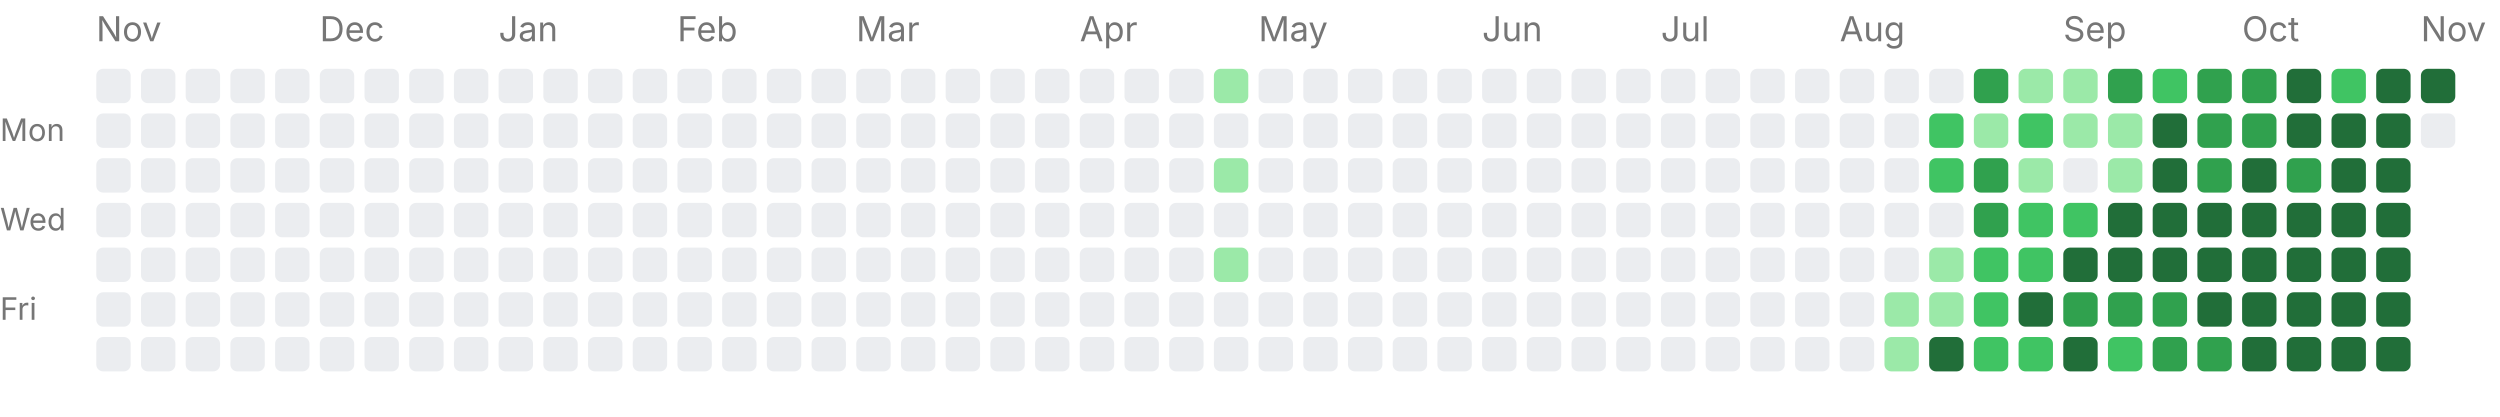
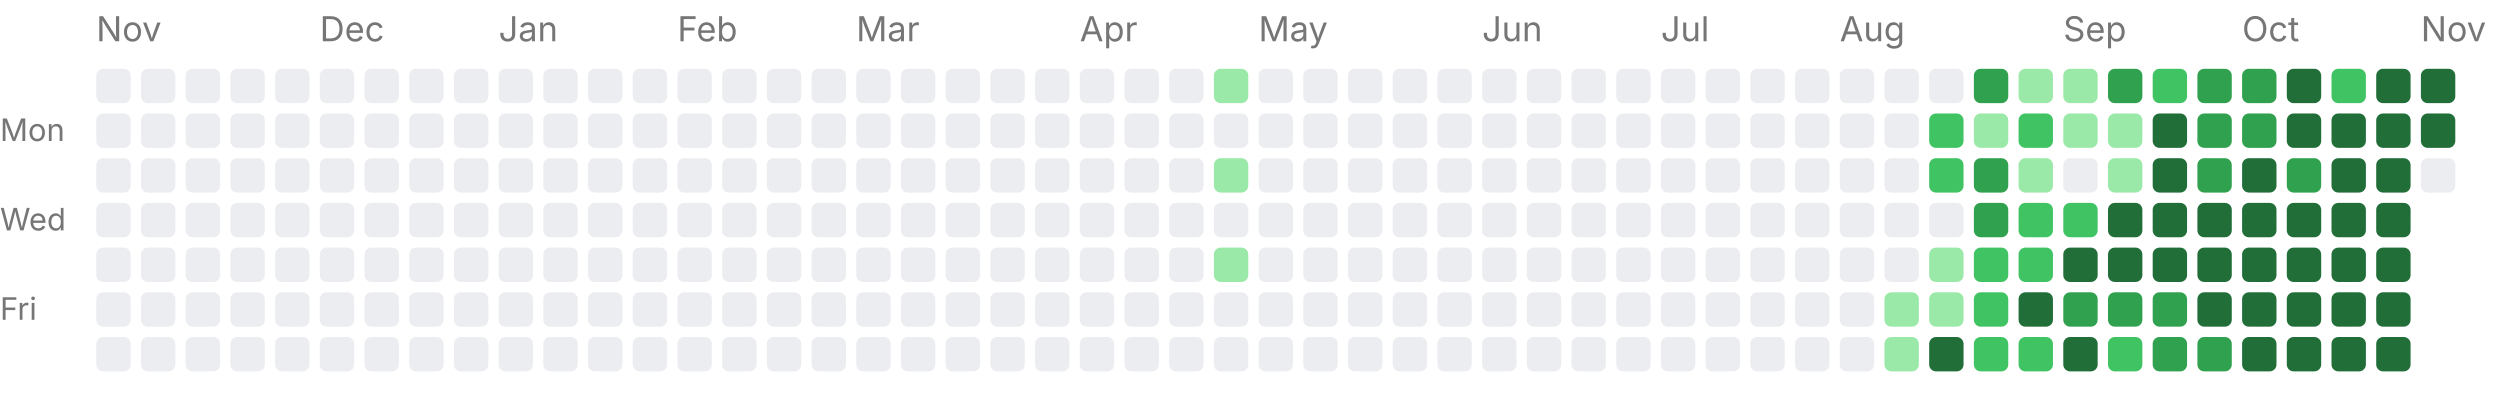
<svg xmlns="http://www.w3.org/2000/svg" viewBox="0 0 727 121" width="100%">
  <style>
    .day { shape-rendering: geometricPrecision; outline: none; }
    .day:hover { stroke: #0369a1; stroke-width: 1.5; }
  </style>
  <g>
    <text x="28" y="12" font-size="10" fill="#767676" font-family="-apple-system, BlinkMacSystemFont, Segoe UI, sans-serif">Nov</text>
    <text x="93" y="12" font-size="10" fill="#767676" font-family="-apple-system, BlinkMacSystemFont, Segoe UI, sans-serif">Dec</text>
    <text x="145" y="12" font-size="10" fill="#767676" font-family="-apple-system, BlinkMacSystemFont, Segoe UI, sans-serif">Jan</text>
    <text x="197" y="12" font-size="10" fill="#767676" font-family="-apple-system, BlinkMacSystemFont, Segoe UI, sans-serif">Feb</text>
    <text x="249" y="12" font-size="10" fill="#767676" font-family="-apple-system, BlinkMacSystemFont, Segoe UI, sans-serif">Mar</text>
    <text x="314" y="12" font-size="10" fill="#767676" font-family="-apple-system, BlinkMacSystemFont, Segoe UI, sans-serif">Apr</text>
    <text x="366" y="12" font-size="10" fill="#767676" font-family="-apple-system, BlinkMacSystemFont, Segoe UI, sans-serif">May</text>
    <text x="431" y="12" font-size="10" fill="#767676" font-family="-apple-system, BlinkMacSystemFont, Segoe UI, sans-serif">Jun</text>
    <text x="483" y="12" font-size="10" fill="#767676" font-family="-apple-system, BlinkMacSystemFont, Segoe UI, sans-serif">Jul</text>
    <text x="535" y="12" font-size="10" fill="#767676" font-family="-apple-system, BlinkMacSystemFont, Segoe UI, sans-serif">Aug</text>
    <text x="600" y="12" font-size="10" fill="#767676" font-family="-apple-system, BlinkMacSystemFont, Segoe UI, sans-serif">Sep</text>
    <text x="652" y="12" font-size="10" fill="#767676" font-family="-apple-system, BlinkMacSystemFont, Segoe UI, sans-serif">Oct</text>
    <text x="704" y="12" font-size="10" fill="#767676" font-family="-apple-system, BlinkMacSystemFont, Segoe UI, sans-serif">Nov</text>
    <text x="0" y="41" font-size="9" fill="#767676" font-family="-apple-system, BlinkMacSystemFont, Segoe UI, sans-serif">Mon</text>
    <text x="0" y="67" font-size="9" fill="#767676" font-family="-apple-system, BlinkMacSystemFont, Segoe UI, sans-serif">Wed</text>
    <text x="0" y="93" font-size="9" fill="#767676" font-family="-apple-system, BlinkMacSystemFont, Segoe UI, sans-serif">Fri</text>
    <rect class="day" width="10" height="10" x="28" y="20" fill="#ebedf0" rx="2" ry="2" data-date="2025-11-02" data-count="0" />
    <rect class="day" width="10" height="10" x="28" y="33" fill="#ebedf0" rx="2" ry="2" data-date="2025-11-03" data-count="0" />
    <rect class="day" width="10" height="10" x="28" y="46" fill="#ebedf0" rx="2" ry="2" data-date="2025-11-04" data-count="0" />
    <rect class="day" width="10" height="10" x="28" y="59" fill="#ebedf0" rx="2" ry="2" data-date="2025-11-05" data-count="0" />
    <rect class="day" width="10" height="10" x="28" y="72" fill="#ebedf0" rx="2" ry="2" data-date="2025-11-06" data-count="0" />
    <rect class="day" width="10" height="10" x="28" y="85" fill="#ebedf0" rx="2" ry="2" data-date="2025-11-07" data-count="0" />
    <rect class="day" width="10" height="10" x="28" y="98" fill="#ebedf0" rx="2" ry="2" data-date="2025-11-08" data-count="0" />
    <rect class="day" width="10" height="10" x="41" y="20" fill="#ebedf0" rx="2" ry="2" data-date="2025-11-09" data-count="0" />
    <rect class="day" width="10" height="10" x="41" y="33" fill="#ebedf0" rx="2" ry="2" data-date="2025-11-10" data-count="0" />
    <rect class="day" width="10" height="10" x="41" y="46" fill="#ebedf0" rx="2" ry="2" data-date="2025-11-11" data-count="0" />
    <rect class="day" width="10" height="10" x="41" y="59" fill="#ebedf0" rx="2" ry="2" data-date="2025-11-12" data-count="0" />
    <rect class="day" width="10" height="10" x="41" y="72" fill="#ebedf0" rx="2" ry="2" data-date="2025-11-13" data-count="0" />
    <rect class="day" width="10" height="10" x="41" y="85" fill="#ebedf0" rx="2" ry="2" data-date="2025-11-14" data-count="0" />
    <rect class="day" width="10" height="10" x="41" y="98" fill="#ebedf0" rx="2" ry="2" data-date="2025-11-15" data-count="0" />
    <rect class="day" width="10" height="10" x="54" y="20" fill="#ebedf0" rx="2" ry="2" data-date="2025-11-16" data-count="0" />
    <rect class="day" width="10" height="10" x="54" y="33" fill="#ebedf0" rx="2" ry="2" data-date="2025-11-17" data-count="0" />
    <rect class="day" width="10" height="10" x="54" y="46" fill="#ebedf0" rx="2" ry="2" data-date="2025-11-18" data-count="0" />
    <rect class="day" width="10" height="10" x="54" y="59" fill="#ebedf0" rx="2" ry="2" data-date="2025-11-19" data-count="0" />
    <rect class="day" width="10" height="10" x="54" y="72" fill="#ebedf0" rx="2" ry="2" data-date="2025-11-20" data-count="0" />
    <rect class="day" width="10" height="10" x="54" y="85" fill="#ebedf0" rx="2" ry="2" data-date="2025-11-21" data-count="0" />
    <rect class="day" width="10" height="10" x="54" y="98" fill="#ebedf0" rx="2" ry="2" data-date="2025-11-22" data-count="0" />
    <rect class="day" width="10" height="10" x="67" y="20" fill="#ebedf0" rx="2" ry="2" data-date="2025-11-23" data-count="0" />
    <rect class="day" width="10" height="10" x="67" y="33" fill="#ebedf0" rx="2" ry="2" data-date="2025-11-24" data-count="0" />
    <rect class="day" width="10" height="10" x="67" y="46" fill="#ebedf0" rx="2" ry="2" data-date="2025-11-25" data-count="0" />
    <rect class="day" width="10" height="10" x="67" y="59" fill="#ebedf0" rx="2" ry="2" data-date="2025-11-26" data-count="0" />
    <rect class="day" width="10" height="10" x="67" y="72" fill="#ebedf0" rx="2" ry="2" data-date="2025-11-27" data-count="0" />
    <rect class="day" width="10" height="10" x="67" y="85" fill="#ebedf0" rx="2" ry="2" data-date="2025-11-28" data-count="0" />
    <rect class="day" width="10" height="10" x="67" y="98" fill="#ebedf0" rx="2" ry="2" data-date="2025-11-29" data-count="0" />
    <rect class="day" width="10" height="10" x="80" y="20" fill="#ebedf0" rx="2" ry="2" data-date="2025-11-30" data-count="0" />
    <rect class="day" width="10" height="10" x="80" y="33" fill="#ebedf0" rx="2" ry="2" data-date="2025-12-01" data-count="0" />
    <rect class="day" width="10" height="10" x="80" y="46" fill="#ebedf0" rx="2" ry="2" data-date="2025-12-02" data-count="0" />
    <rect class="day" width="10" height="10" x="80" y="59" fill="#ebedf0" rx="2" ry="2" data-date="2025-12-03" data-count="0" />
    <rect class="day" width="10" height="10" x="80" y="72" fill="#ebedf0" rx="2" ry="2" data-date="2025-12-04" data-count="0" />
    <rect class="day" width="10" height="10" x="80" y="85" fill="#ebedf0" rx="2" ry="2" data-date="2025-12-05" data-count="0" />
    <rect class="day" width="10" height="10" x="80" y="98" fill="#ebedf0" rx="2" ry="2" data-date="2025-12-06" data-count="0" />
    <rect class="day" width="10" height="10" x="93" y="20" fill="#ebedf0" rx="2" ry="2" data-date="2025-12-07" data-count="0" />
    <rect class="day" width="10" height="10" x="93" y="33" fill="#ebedf0" rx="2" ry="2" data-date="2025-12-08" data-count="0" />
    <rect class="day" width="10" height="10" x="93" y="46" fill="#ebedf0" rx="2" ry="2" data-date="2025-12-09" data-count="0" />
    <rect class="day" width="10" height="10" x="93" y="59" fill="#ebedf0" rx="2" ry="2" data-date="2025-12-10" data-count="0" />
    <rect class="day" width="10" height="10" x="93" y="72" fill="#ebedf0" rx="2" ry="2" data-date="2025-12-11" data-count="0" />
    <rect class="day" width="10" height="10" x="93" y="85" fill="#ebedf0" rx="2" ry="2" data-date="2025-12-12" data-count="0" />
    <rect class="day" width="10" height="10" x="93" y="98" fill="#ebedf0" rx="2" ry="2" data-date="2025-12-13" data-count="0" />
    <rect class="day" width="10" height="10" x="106" y="20" fill="#ebedf0" rx="2" ry="2" data-date="2025-12-14" data-count="0" />
    <rect class="day" width="10" height="10" x="106" y="33" fill="#ebedf0" rx="2" ry="2" data-date="2025-12-15" data-count="0" />
    <rect class="day" width="10" height="10" x="106" y="46" fill="#ebedf0" rx="2" ry="2" data-date="2025-12-16" data-count="0" />
    <rect class="day" width="10" height="10" x="106" y="59" fill="#ebedf0" rx="2" ry="2" data-date="2025-12-17" data-count="0" />
    <rect class="day" width="10" height="10" x="106" y="72" fill="#ebedf0" rx="2" ry="2" data-date="2025-12-18" data-count="0" />
    <rect class="day" width="10" height="10" x="106" y="85" fill="#ebedf0" rx="2" ry="2" data-date="2025-12-19" data-count="0" />
    <rect class="day" width="10" height="10" x="106" y="98" fill="#ebedf0" rx="2" ry="2" data-date="2025-12-20" data-count="0" />
    <rect class="day" width="10" height="10" x="119" y="20" fill="#ebedf0" rx="2" ry="2" data-date="2025-12-21" data-count="0" />
    <rect class="day" width="10" height="10" x="119" y="33" fill="#ebedf0" rx="2" ry="2" data-date="2025-12-22" data-count="0" />
    <rect class="day" width="10" height="10" x="119" y="46" fill="#ebedf0" rx="2" ry="2" data-date="2025-12-23" data-count="0" />
    <rect class="day" width="10" height="10" x="119" y="59" fill="#ebedf0" rx="2" ry="2" data-date="2025-12-24" data-count="0" />
    <rect class="day" width="10" height="10" x="119" y="72" fill="#ebedf0" rx="2" ry="2" data-date="2025-12-25" data-count="0" />
    <rect class="day" width="10" height="10" x="119" y="85" fill="#ebedf0" rx="2" ry="2" data-date="2025-12-26" data-count="0" />
    <rect class="day" width="10" height="10" x="119" y="98" fill="#ebedf0" rx="2" ry="2" data-date="2025-12-27" data-count="0" />
    <rect class="day" width="10" height="10" x="132" y="20" fill="#ebedf0" rx="2" ry="2" data-date="2025-12-28" data-count="0" />
    <rect class="day" width="10" height="10" x="132" y="33" fill="#ebedf0" rx="2" ry="2" data-date="2025-12-29" data-count="0" />
    <rect class="day" width="10" height="10" x="132" y="46" fill="#ebedf0" rx="2" ry="2" data-date="2025-12-30" data-count="0" />
    <rect class="day" width="10" height="10" x="132" y="59" fill="#ebedf0" rx="2" ry="2" data-date="2025-12-31" data-count="0" />
    <rect class="day" width="10" height="10" x="132" y="72" fill="#ebedf0" rx="2" ry="2" data-date="2026-01-01" data-count="0" />
    <rect class="day" width="10" height="10" x="132" y="85" fill="#ebedf0" rx="2" ry="2" data-date="2026-01-02" data-count="0" />
    <rect class="day" width="10" height="10" x="132" y="98" fill="#ebedf0" rx="2" ry="2" data-date="2026-01-03" data-count="0" />
    <rect class="day" width="10" height="10" x="145" y="20" fill="#ebedf0" rx="2" ry="2" data-date="2026-01-04" data-count="0" />
    <rect class="day" width="10" height="10" x="145" y="33" fill="#ebedf0" rx="2" ry="2" data-date="2026-01-05" data-count="0" />
    <rect class="day" width="10" height="10" x="145" y="46" fill="#ebedf0" rx="2" ry="2" data-date="2026-01-06" data-count="0" />
    <rect class="day" width="10" height="10" x="145" y="59" fill="#ebedf0" rx="2" ry="2" data-date="2026-01-07" data-count="0" />
    <rect class="day" width="10" height="10" x="145" y="72" fill="#ebedf0" rx="2" ry="2" data-date="2026-01-08" data-count="0" />
    <rect class="day" width="10" height="10" x="145" y="85" fill="#ebedf0" rx="2" ry="2" data-date="2026-01-09" data-count="0" />
    <rect class="day" width="10" height="10" x="145" y="98" fill="#ebedf0" rx="2" ry="2" data-date="2026-01-10" data-count="0" />
    <rect class="day" width="10" height="10" x="158" y="20" fill="#ebedf0" rx="2" ry="2" data-date="2026-01-11" data-count="0" />
    <rect class="day" width="10" height="10" x="158" y="33" fill="#ebedf0" rx="2" ry="2" data-date="2026-01-12" data-count="0" />
    <rect class="day" width="10" height="10" x="158" y="46" fill="#ebedf0" rx="2" ry="2" data-date="2026-01-13" data-count="0" />
    <rect class="day" width="10" height="10" x="158" y="59" fill="#ebedf0" rx="2" ry="2" data-date="2026-01-14" data-count="0" />
    <rect class="day" width="10" height="10" x="158" y="72" fill="#ebedf0" rx="2" ry="2" data-date="2026-01-15" data-count="0" />
    <rect class="day" width="10" height="10" x="158" y="85" fill="#ebedf0" rx="2" ry="2" data-date="2026-01-16" data-count="0" />
    <rect class="day" width="10" height="10" x="158" y="98" fill="#ebedf0" rx="2" ry="2" data-date="2026-01-17" data-count="0" />
    <rect class="day" width="10" height="10" x="171" y="20" fill="#ebedf0" rx="2" ry="2" data-date="2026-01-18" data-count="0" />
    <rect class="day" width="10" height="10" x="171" y="33" fill="#ebedf0" rx="2" ry="2" data-date="2026-01-19" data-count="0" />
    <rect class="day" width="10" height="10" x="171" y="46" fill="#ebedf0" rx="2" ry="2" data-date="2026-01-20" data-count="0" />
    <rect class="day" width="10" height="10" x="171" y="59" fill="#ebedf0" rx="2" ry="2" data-date="2026-01-21" data-count="0" />
    <rect class="day" width="10" height="10" x="171" y="72" fill="#ebedf0" rx="2" ry="2" data-date="2026-01-22" data-count="0" />
    <rect class="day" width="10" height="10" x="171" y="85" fill="#ebedf0" rx="2" ry="2" data-date="2026-01-23" data-count="0" />
    <rect class="day" width="10" height="10" x="171" y="98" fill="#ebedf0" rx="2" ry="2" data-date="2026-01-24" data-count="0" />
    <rect class="day" width="10" height="10" x="184" y="20" fill="#ebedf0" rx="2" ry="2" data-date="2026-01-25" data-count="0" />
    <rect class="day" width="10" height="10" x="184" y="33" fill="#ebedf0" rx="2" ry="2" data-date="2026-01-26" data-count="0" />
    <rect class="day" width="10" height="10" x="184" y="46" fill="#ebedf0" rx="2" ry="2" data-date="2026-01-27" data-count="0" />
    <rect class="day" width="10" height="10" x="184" y="59" fill="#ebedf0" rx="2" ry="2" data-date="2026-01-28" data-count="0" />
    <rect class="day" width="10" height="10" x="184" y="72" fill="#ebedf0" rx="2" ry="2" data-date="2026-01-29" data-count="0" />
    <rect class="day" width="10" height="10" x="184" y="85" fill="#ebedf0" rx="2" ry="2" data-date="2026-01-30" data-count="0" />
    <rect class="day" width="10" height="10" x="184" y="98" fill="#ebedf0" rx="2" ry="2" data-date="2026-01-31" data-count="0" />
    <rect class="day" width="10" height="10" x="197" y="20" fill="#ebedf0" rx="2" ry="2" data-date="2026-02-01" data-count="0" />
    <rect class="day" width="10" height="10" x="197" y="33" fill="#ebedf0" rx="2" ry="2" data-date="2026-02-02" data-count="0" />
    <rect class="day" width="10" height="10" x="197" y="46" fill="#ebedf0" rx="2" ry="2" data-date="2026-02-03" data-count="0" />
    <rect class="day" width="10" height="10" x="197" y="59" fill="#ebedf0" rx="2" ry="2" data-date="2026-02-04" data-count="0" />
    <rect class="day" width="10" height="10" x="197" y="72" fill="#ebedf0" rx="2" ry="2" data-date="2026-02-05" data-count="0" />
    <rect class="day" width="10" height="10" x="197" y="85" fill="#ebedf0" rx="2" ry="2" data-date="2026-02-06" data-count="0" />
    <rect class="day" width="10" height="10" x="197" y="98" fill="#ebedf0" rx="2" ry="2" data-date="2026-02-07" data-count="0" />
    <rect class="day" width="10" height="10" x="210" y="20" fill="#ebedf0" rx="2" ry="2" data-date="2026-02-08" data-count="0" />
    <rect class="day" width="10" height="10" x="210" y="33" fill="#ebedf0" rx="2" ry="2" data-date="2026-02-09" data-count="0" />
    <rect class="day" width="10" height="10" x="210" y="46" fill="#ebedf0" rx="2" ry="2" data-date="2026-02-10" data-count="0" />
    <rect class="day" width="10" height="10" x="210" y="59" fill="#ebedf0" rx="2" ry="2" data-date="2026-02-11" data-count="0" />
    <rect class="day" width="10" height="10" x="210" y="72" fill="#ebedf0" rx="2" ry="2" data-date="2026-02-12" data-count="0" />
    <rect class="day" width="10" height="10" x="210" y="85" fill="#ebedf0" rx="2" ry="2" data-date="2026-02-13" data-count="0" />
    <rect class="day" width="10" height="10" x="210" y="98" fill="#ebedf0" rx="2" ry="2" data-date="2026-02-14" data-count="0" />
    <rect class="day" width="10" height="10" x="223" y="20" fill="#ebedf0" rx="2" ry="2" data-date="2026-02-15" data-count="0" />
    <rect class="day" width="10" height="10" x="223" y="33" fill="#ebedf0" rx="2" ry="2" data-date="2026-02-16" data-count="0" />
    <rect class="day" width="10" height="10" x="223" y="46" fill="#ebedf0" rx="2" ry="2" data-date="2026-02-17" data-count="0" />
    <rect class="day" width="10" height="10" x="223" y="59" fill="#ebedf0" rx="2" ry="2" data-date="2026-02-18" data-count="0" />
    <rect class="day" width="10" height="10" x="223" y="72" fill="#ebedf0" rx="2" ry="2" data-date="2026-02-19" data-count="0" />
    <rect class="day" width="10" height="10" x="223" y="85" fill="#ebedf0" rx="2" ry="2" data-date="2026-02-20" data-count="0" />
    <rect class="day" width="10" height="10" x="223" y="98" fill="#ebedf0" rx="2" ry="2" data-date="2026-02-21" data-count="0" />
    <rect class="day" width="10" height="10" x="236" y="20" fill="#ebedf0" rx="2" ry="2" data-date="2026-02-22" data-count="0" />
    <rect class="day" width="10" height="10" x="236" y="33" fill="#ebedf0" rx="2" ry="2" data-date="2026-02-23" data-count="0" />
    <rect class="day" width="10" height="10" x="236" y="46" fill="#ebedf0" rx="2" ry="2" data-date="2026-02-24" data-count="0" />
    <rect class="day" width="10" height="10" x="236" y="59" fill="#ebedf0" rx="2" ry="2" data-date="2026-02-25" data-count="0" />
    <rect class="day" width="10" height="10" x="236" y="72" fill="#ebedf0" rx="2" ry="2" data-date="2026-02-26" data-count="0" />
    <rect class="day" width="10" height="10" x="236" y="85" fill="#ebedf0" rx="2" ry="2" data-date="2026-02-27" data-count="0" />
    <rect class="day" width="10" height="10" x="236" y="98" fill="#ebedf0" rx="2" ry="2" data-date="2026-02-28" data-count="0" />
    <rect class="day" width="10" height="10" x="249" y="20" fill="#ebedf0" rx="2" ry="2" data-date="2026-03-01" data-count="0" />
    <rect class="day" width="10" height="10" x="249" y="33" fill="#ebedf0" rx="2" ry="2" data-date="2026-03-02" data-count="0" />
    <rect class="day" width="10" height="10" x="249" y="46" fill="#ebedf0" rx="2" ry="2" data-date="2026-03-03" data-count="0" />
    <rect class="day" width="10" height="10" x="249" y="59" fill="#ebedf0" rx="2" ry="2" data-date="2026-03-04" data-count="0" />
    <rect class="day" width="10" height="10" x="249" y="72" fill="#ebedf0" rx="2" ry="2" data-date="2026-03-05" data-count="0" />
    <rect class="day" width="10" height="10" x="249" y="85" fill="#ebedf0" rx="2" ry="2" data-date="2026-03-06" data-count="0" />
    <rect class="day" width="10" height="10" x="249" y="98" fill="#ebedf0" rx="2" ry="2" data-date="2026-03-07" data-count="0" />
    <rect class="day" width="10" height="10" x="262" y="20" fill="#ebedf0" rx="2" ry="2" data-date="2026-03-08" data-count="0" />
    <rect class="day" width="10" height="10" x="262" y="33" fill="#ebedf0" rx="2" ry="2" data-date="2026-03-09" data-count="0" />
    <rect class="day" width="10" height="10" x="262" y="46" fill="#ebedf0" rx="2" ry="2" data-date="2026-03-10" data-count="0" />
    <rect class="day" width="10" height="10" x="262" y="59" fill="#ebedf0" rx="2" ry="2" data-date="2026-03-11" data-count="0" />
    <rect class="day" width="10" height="10" x="262" y="72" fill="#ebedf0" rx="2" ry="2" data-date="2026-03-12" data-count="0" />
    <rect class="day" width="10" height="10" x="262" y="85" fill="#ebedf0" rx="2" ry="2" data-date="2026-03-13" data-count="0" />
    <rect class="day" width="10" height="10" x="262" y="98" fill="#ebedf0" rx="2" ry="2" data-date="2026-03-14" data-count="0" />
    <rect class="day" width="10" height="10" x="275" y="20" fill="#ebedf0" rx="2" ry="2" data-date="2026-03-15" data-count="0" />
    <rect class="day" width="10" height="10" x="275" y="33" fill="#ebedf0" rx="2" ry="2" data-date="2026-03-16" data-count="0" />
    <rect class="day" width="10" height="10" x="275" y="46" fill="#ebedf0" rx="2" ry="2" data-date="2026-03-17" data-count="0" />
    <rect class="day" width="10" height="10" x="275" y="59" fill="#ebedf0" rx="2" ry="2" data-date="2026-03-18" data-count="0" />
    <rect class="day" width="10" height="10" x="275" y="72" fill="#ebedf0" rx="2" ry="2" data-date="2026-03-19" data-count="0" />
    <rect class="day" width="10" height="10" x="275" y="85" fill="#ebedf0" rx="2" ry="2" data-date="2026-03-20" data-count="0" />
    <rect class="day" width="10" height="10" x="275" y="98" fill="#ebedf0" rx="2" ry="2" data-date="2026-03-21" data-count="0" />
    <rect class="day" width="10" height="10" x="288" y="20" fill="#ebedf0" rx="2" ry="2" data-date="2026-03-22" data-count="0" />
    <rect class="day" width="10" height="10" x="288" y="33" fill="#ebedf0" rx="2" ry="2" data-date="2026-03-23" data-count="0" />
    <rect class="day" width="10" height="10" x="288" y="46" fill="#ebedf0" rx="2" ry="2" data-date="2026-03-24" data-count="0" />
    <rect class="day" width="10" height="10" x="288" y="59" fill="#ebedf0" rx="2" ry="2" data-date="2026-03-25" data-count="0" />
    <rect class="day" width="10" height="10" x="288" y="72" fill="#ebedf0" rx="2" ry="2" data-date="2026-03-26" data-count="0" />
    <rect class="day" width="10" height="10" x="288" y="85" fill="#ebedf0" rx="2" ry="2" data-date="2026-03-27" data-count="0" />
    <rect class="day" width="10" height="10" x="288" y="98" fill="#ebedf0" rx="2" ry="2" data-date="2026-03-28" data-count="0" />
    <rect class="day" width="10" height="10" x="301" y="20" fill="#ebedf0" rx="2" ry="2" data-date="2026-03-29" data-count="0" />
    <rect class="day" width="10" height="10" x="301" y="33" fill="#ebedf0" rx="2" ry="2" data-date="2026-03-30" data-count="0" />
    <rect class="day" width="10" height="10" x="301" y="46" fill="#ebedf0" rx="2" ry="2" data-date="2026-03-31" data-count="0" />
    <rect class="day" width="10" height="10" x="301" y="59" fill="#ebedf0" rx="2" ry="2" data-date="2026-04-01" data-count="0" />
    <rect class="day" width="10" height="10" x="301" y="72" fill="#ebedf0" rx="2" ry="2" data-date="2026-04-02" data-count="0" />
    <rect class="day" width="10" height="10" x="301" y="85" fill="#ebedf0" rx="2" ry="2" data-date="2026-04-03" data-count="0" />
    <rect class="day" width="10" height="10" x="301" y="98" fill="#ebedf0" rx="2" ry="2" data-date="2026-04-04" data-count="0" />
    <rect class="day" width="10" height="10" x="314" y="20" fill="#ebedf0" rx="2" ry="2" data-date="2026-04-05" data-count="0" />
    <rect class="day" width="10" height="10" x="314" y="33" fill="#ebedf0" rx="2" ry="2" data-date="2026-04-06" data-count="0" />
    <rect class="day" width="10" height="10" x="314" y="46" fill="#ebedf0" rx="2" ry="2" data-date="2026-04-07" data-count="0" />
    <rect class="day" width="10" height="10" x="314" y="59" fill="#ebedf0" rx="2" ry="2" data-date="2026-04-08" data-count="0" />
    <rect class="day" width="10" height="10" x="314" y="72" fill="#ebedf0" rx="2" ry="2" data-date="2026-04-09" data-count="0" />
    <rect class="day" width="10" height="10" x="314" y="85" fill="#ebedf0" rx="2" ry="2" data-date="2026-04-10" data-count="0" />
    <rect class="day" width="10" height="10" x="314" y="98" fill="#ebedf0" rx="2" ry="2" data-date="2026-04-11" data-count="0" />
    <rect class="day" width="10" height="10" x="327" y="20" fill="#ebedf0" rx="2" ry="2" data-date="2026-04-12" data-count="0" />
    <rect class="day" width="10" height="10" x="327" y="33" fill="#ebedf0" rx="2" ry="2" data-date="2026-04-13" data-count="0" />
    <rect class="day" width="10" height="10" x="327" y="46" fill="#ebedf0" rx="2" ry="2" data-date="2026-04-14" data-count="0" />
    <rect class="day" width="10" height="10" x="327" y="59" fill="#ebedf0" rx="2" ry="2" data-date="2026-04-15" data-count="0" />
    <rect class="day" width="10" height="10" x="327" y="72" fill="#ebedf0" rx="2" ry="2" data-date="2026-04-16" data-count="0" />
    <rect class="day" width="10" height="10" x="327" y="85" fill="#ebedf0" rx="2" ry="2" data-date="2026-04-17" data-count="0" />
    <rect class="day" width="10" height="10" x="327" y="98" fill="#ebedf0" rx="2" ry="2" data-date="2026-04-18" data-count="0" />
    <rect class="day" width="10" height="10" x="340" y="20" fill="#ebedf0" rx="2" ry="2" data-date="2026-04-19" data-count="0" />
    <rect class="day" width="10" height="10" x="340" y="33" fill="#ebedf0" rx="2" ry="2" data-date="2026-04-20" data-count="0" />
    <rect class="day" width="10" height="10" x="340" y="46" fill="#ebedf0" rx="2" ry="2" data-date="2026-04-21" data-count="0" />
    <rect class="day" width="10" height="10" x="340" y="59" fill="#ebedf0" rx="2" ry="2" data-date="2026-04-22" data-count="0" />
    <rect class="day" width="10" height="10" x="340" y="72" fill="#ebedf0" rx="2" ry="2" data-date="2026-04-23" data-count="0" />
    <rect class="day" width="10" height="10" x="340" y="85" fill="#ebedf0" rx="2" ry="2" data-date="2026-04-24" data-count="0" />
    <rect class="day" width="10" height="10" x="340" y="98" fill="#ebedf0" rx="2" ry="2" data-date="2026-04-25" data-count="0" />
    <rect class="day" width="10" height="10" x="353" y="20" fill="#9be9a8" rx="2" ry="2" data-date="2026-04-26" data-count="3" />
    <rect class="day" width="10" height="10" x="353" y="33" fill="#ebedf0" rx="2" ry="2" data-date="2026-04-27" data-count="0" />
    <rect class="day" width="10" height="10" x="353" y="46" fill="#9be9a8" rx="2" ry="2" data-date="2026-04-28" data-count="2" />
    <rect class="day" width="10" height="10" x="353" y="59" fill="#ebedf0" rx="2" ry="2" data-date="2026-04-29" data-count="0" />
    <rect class="day" width="10" height="10" x="353" y="72" fill="#9be9a8" rx="2" ry="2" data-date="2026-04-30" data-count="1" />
    <rect class="day" width="10" height="10" x="353" y="85" fill="#ebedf0" rx="2" ry="2" data-date="2026-05-01" data-count="0" />
    <rect class="day" width="10" height="10" x="353" y="98" fill="#ebedf0" rx="2" ry="2" data-date="2026-05-02" data-count="0" />
    <rect class="day" width="10" height="10" x="366" y="20" fill="#ebedf0" rx="2" ry="2" data-date="2026-05-03" data-count="0" />
    <rect class="day" width="10" height="10" x="366" y="33" fill="#ebedf0" rx="2" ry="2" data-date="2026-05-04" data-count="0" />
    <rect class="day" width="10" height="10" x="366" y="46" fill="#ebedf0" rx="2" ry="2" data-date="2026-05-05" data-count="0" />
    <rect class="day" width="10" height="10" x="366" y="59" fill="#ebedf0" rx="2" ry="2" data-date="2026-05-06" data-count="0" />
    <rect class="day" width="10" height="10" x="366" y="72" fill="#ebedf0" rx="2" ry="2" data-date="2026-05-07" data-count="0" />
    <rect class="day" width="10" height="10" x="366" y="85" fill="#ebedf0" rx="2" ry="2" data-date="2026-05-08" data-count="0" />
    <rect class="day" width="10" height="10" x="366" y="98" fill="#ebedf0" rx="2" ry="2" data-date="2026-05-09" data-count="0" />
    <rect class="day" width="10" height="10" x="379" y="20" fill="#ebedf0" rx="2" ry="2" data-date="2026-05-10" data-count="0" />
    <rect class="day" width="10" height="10" x="379" y="33" fill="#ebedf0" rx="2" ry="2" data-date="2026-05-11" data-count="0" />
    <rect class="day" width="10" height="10" x="379" y="46" fill="#ebedf0" rx="2" ry="2" data-date="2026-05-12" data-count="0" />
    <rect class="day" width="10" height="10" x="379" y="59" fill="#ebedf0" rx="2" ry="2" data-date="2026-05-13" data-count="0" />
    <rect class="day" width="10" height="10" x="379" y="72" fill="#ebedf0" rx="2" ry="2" data-date="2026-05-14" data-count="0" />
    <rect class="day" width="10" height="10" x="379" y="85" fill="#ebedf0" rx="2" ry="2" data-date="2026-05-15" data-count="0" />
    <rect class="day" width="10" height="10" x="379" y="98" fill="#ebedf0" rx="2" ry="2" data-date="2026-05-16" data-count="0" />
    <rect class="day" width="10" height="10" x="392" y="20" fill="#ebedf0" rx="2" ry="2" data-date="2026-05-17" data-count="0" />
    <rect class="day" width="10" height="10" x="392" y="33" fill="#ebedf0" rx="2" ry="2" data-date="2026-05-18" data-count="0" />
    <rect class="day" width="10" height="10" x="392" y="46" fill="#ebedf0" rx="2" ry="2" data-date="2026-05-19" data-count="0" />
    <rect class="day" width="10" height="10" x="392" y="59" fill="#ebedf0" rx="2" ry="2" data-date="2026-05-20" data-count="0" />
    <rect class="day" width="10" height="10" x="392" y="72" fill="#ebedf0" rx="2" ry="2" data-date="2026-05-21" data-count="0" />
    <rect class="day" width="10" height="10" x="392" y="85" fill="#ebedf0" rx="2" ry="2" data-date="2026-05-22" data-count="0" />
    <rect class="day" width="10" height="10" x="392" y="98" fill="#ebedf0" rx="2" ry="2" data-date="2026-05-23" data-count="0" />
    <rect class="day" width="10" height="10" x="405" y="20" fill="#ebedf0" rx="2" ry="2" data-date="2026-05-24" data-count="0" />
    <rect class="day" width="10" height="10" x="405" y="33" fill="#ebedf0" rx="2" ry="2" data-date="2026-05-25" data-count="0" />
    <rect class="day" width="10" height="10" x="405" y="46" fill="#ebedf0" rx="2" ry="2" data-date="2026-05-26" data-count="0" />
    <rect class="day" width="10" height="10" x="405" y="59" fill="#ebedf0" rx="2" ry="2" data-date="2026-05-27" data-count="0" />
    <rect class="day" width="10" height="10" x="405" y="72" fill="#ebedf0" rx="2" ry="2" data-date="2026-05-28" data-count="0" />
    <rect class="day" width="10" height="10" x="405" y="85" fill="#ebedf0" rx="2" ry="2" data-date="2026-05-29" data-count="0" />
    <rect class="day" width="10" height="10" x="405" y="98" fill="#ebedf0" rx="2" ry="2" data-date="2026-05-30" data-count="0" />
    <rect class="day" width="10" height="10" x="418" y="20" fill="#ebedf0" rx="2" ry="2" data-date="2026-05-31" data-count="0" />
    <rect class="day" width="10" height="10" x="418" y="33" fill="#ebedf0" rx="2" ry="2" data-date="2026-06-01" data-count="0" />
    <rect class="day" width="10" height="10" x="418" y="46" fill="#ebedf0" rx="2" ry="2" data-date="2026-06-02" data-count="0" />
    <rect class="day" width="10" height="10" x="418" y="59" fill="#ebedf0" rx="2" ry="2" data-date="2026-06-03" data-count="0" />
    <rect class="day" width="10" height="10" x="418" y="72" fill="#ebedf0" rx="2" ry="2" data-date="2026-06-04" data-count="0" />
    <rect class="day" width="10" height="10" x="418" y="85" fill="#ebedf0" rx="2" ry="2" data-date="2026-06-05" data-count="0" />
    <rect class="day" width="10" height="10" x="418" y="98" fill="#ebedf0" rx="2" ry="2" data-date="2026-06-06" data-count="0" />
    <rect class="day" width="10" height="10" x="431" y="20" fill="#ebedf0" rx="2" ry="2" data-date="2026-06-07" data-count="0" />
    <rect class="day" width="10" height="10" x="431" y="33" fill="#ebedf0" rx="2" ry="2" data-date="2026-06-08" data-count="0" />
    <rect class="day" width="10" height="10" x="431" y="46" fill="#ebedf0" rx="2" ry="2" data-date="2026-06-09" data-count="0" />
    <rect class="day" width="10" height="10" x="431" y="59" fill="#ebedf0" rx="2" ry="2" data-date="2026-06-10" data-count="0" />
    <rect class="day" width="10" height="10" x="431" y="72" fill="#ebedf0" rx="2" ry="2" data-date="2026-06-11" data-count="0" />
    <rect class="day" width="10" height="10" x="431" y="85" fill="#ebedf0" rx="2" ry="2" data-date="2026-06-12" data-count="0" />
    <rect class="day" width="10" height="10" x="431" y="98" fill="#ebedf0" rx="2" ry="2" data-date="2026-06-13" data-count="0" />
    <rect class="day" width="10" height="10" x="444" y="20" fill="#ebedf0" rx="2" ry="2" data-date="2026-06-14" data-count="0" />
    <rect class="day" width="10" height="10" x="444" y="33" fill="#ebedf0" rx="2" ry="2" data-date="2026-06-15" data-count="0" />
    <rect class="day" width="10" height="10" x="444" y="46" fill="#ebedf0" rx="2" ry="2" data-date="2026-06-16" data-count="0" />
    <rect class="day" width="10" height="10" x="444" y="59" fill="#ebedf0" rx="2" ry="2" data-date="2026-06-17" data-count="0" />
    <rect class="day" width="10" height="10" x="444" y="72" fill="#ebedf0" rx="2" ry="2" data-date="2026-06-18" data-count="0" />
    <rect class="day" width="10" height="10" x="444" y="85" fill="#ebedf0" rx="2" ry="2" data-date="2026-06-19" data-count="0" />
    <rect class="day" width="10" height="10" x="444" y="98" fill="#ebedf0" rx="2" ry="2" data-date="2026-06-20" data-count="0" />
    <rect class="day" width="10" height="10" x="457" y="20" fill="#ebedf0" rx="2" ry="2" data-date="2026-06-21" data-count="0" />
    <rect class="day" width="10" height="10" x="457" y="33" fill="#ebedf0" rx="2" ry="2" data-date="2026-06-22" data-count="0" />
    <rect class="day" width="10" height="10" x="457" y="46" fill="#ebedf0" rx="2" ry="2" data-date="2026-06-23" data-count="0" />
    <rect class="day" width="10" height="10" x="457" y="59" fill="#ebedf0" rx="2" ry="2" data-date="2026-06-24" data-count="0" />
    <rect class="day" width="10" height="10" x="457" y="72" fill="#ebedf0" rx="2" ry="2" data-date="2026-06-25" data-count="0" />
    <rect class="day" width="10" height="10" x="457" y="85" fill="#ebedf0" rx="2" ry="2" data-date="2026-06-26" data-count="0" />
    <rect class="day" width="10" height="10" x="457" y="98" fill="#ebedf0" rx="2" ry="2" data-date="2026-06-27" data-count="0" />
    <rect class="day" width="10" height="10" x="470" y="20" fill="#ebedf0" rx="2" ry="2" data-date="2026-06-28" data-count="0" />
    <rect class="day" width="10" height="10" x="470" y="33" fill="#ebedf0" rx="2" ry="2" data-date="2026-06-29" data-count="0" />
    <rect class="day" width="10" height="10" x="470" y="46" fill="#ebedf0" rx="2" ry="2" data-date="2026-06-30" data-count="0" />
    <rect class="day" width="10" height="10" x="470" y="59" fill="#ebedf0" rx="2" ry="2" data-date="2026-07-01" data-count="0" />
    <rect class="day" width="10" height="10" x="470" y="72" fill="#ebedf0" rx="2" ry="2" data-date="2026-07-02" data-count="0" />
    <rect class="day" width="10" height="10" x="470" y="85" fill="#ebedf0" rx="2" ry="2" data-date="2026-07-03" data-count="0" />
    <rect class="day" width="10" height="10" x="470" y="98" fill="#ebedf0" rx="2" ry="2" data-date="2026-07-04" data-count="0" />
    <rect class="day" width="10" height="10" x="483" y="20" fill="#ebedf0" rx="2" ry="2" data-date="2026-07-05" data-count="0" />
    <rect class="day" width="10" height="10" x="483" y="33" fill="#ebedf0" rx="2" ry="2" data-date="2026-07-06" data-count="0" />
    <rect class="day" width="10" height="10" x="483" y="46" fill="#ebedf0" rx="2" ry="2" data-date="2026-07-07" data-count="0" />
    <rect class="day" width="10" height="10" x="483" y="59" fill="#ebedf0" rx="2" ry="2" data-date="2026-07-08" data-count="0" />
    <rect class="day" width="10" height="10" x="483" y="72" fill="#ebedf0" rx="2" ry="2" data-date="2026-07-09" data-count="0" />
    <rect class="day" width="10" height="10" x="483" y="85" fill="#ebedf0" rx="2" ry="2" data-date="2026-07-10" data-count="0" />
    <rect class="day" width="10" height="10" x="483" y="98" fill="#ebedf0" rx="2" ry="2" data-date="2026-07-11" data-count="0" />
    <rect class="day" width="10" height="10" x="496" y="20" fill="#ebedf0" rx="2" ry="2" data-date="2026-07-12" data-count="0" />
    <rect class="day" width="10" height="10" x="496" y="33" fill="#ebedf0" rx="2" ry="2" data-date="2026-07-13" data-count="0" />
    <rect class="day" width="10" height="10" x="496" y="46" fill="#ebedf0" rx="2" ry="2" data-date="2026-07-14" data-count="0" />
    <rect class="day" width="10" height="10" x="496" y="59" fill="#ebedf0" rx="2" ry="2" data-date="2026-07-15" data-count="0" />
    <rect class="day" width="10" height="10" x="496" y="72" fill="#ebedf0" rx="2" ry="2" data-date="2026-07-16" data-count="0" />
    <rect class="day" width="10" height="10" x="496" y="85" fill="#ebedf0" rx="2" ry="2" data-date="2026-07-17" data-count="0" />
    <rect class="day" width="10" height="10" x="496" y="98" fill="#ebedf0" rx="2" ry="2" data-date="2026-07-18" data-count="0" />
    <rect class="day" width="10" height="10" x="509" y="20" fill="#ebedf0" rx="2" ry="2" data-date="2026-07-19" data-count="0" />
    <rect class="day" width="10" height="10" x="509" y="33" fill="#ebedf0" rx="2" ry="2" data-date="2026-07-20" data-count="0" />
    <rect class="day" width="10" height="10" x="509" y="46" fill="#ebedf0" rx="2" ry="2" data-date="2026-07-21" data-count="0" />
    <rect class="day" width="10" height="10" x="509" y="59" fill="#ebedf0" rx="2" ry="2" data-date="2026-07-22" data-count="0" />
    <rect class="day" width="10" height="10" x="509" y="72" fill="#ebedf0" rx="2" ry="2" data-date="2026-07-23" data-count="0" />
    <rect class="day" width="10" height="10" x="509" y="85" fill="#ebedf0" rx="2" ry="2" data-date="2026-07-24" data-count="0" />
    <rect class="day" width="10" height="10" x="509" y="98" fill="#ebedf0" rx="2" ry="2" data-date="2026-07-25" data-count="0" />
    <rect class="day" width="10" height="10" x="522" y="20" fill="#ebedf0" rx="2" ry="2" data-date="2026-07-26" data-count="0" />
    <rect class="day" width="10" height="10" x="522" y="33" fill="#ebedf0" rx="2" ry="2" data-date="2026-07-27" data-count="0" />
    <rect class="day" width="10" height="10" x="522" y="46" fill="#ebedf0" rx="2" ry="2" data-date="2026-07-28" data-count="0" />
    <rect class="day" width="10" height="10" x="522" y="59" fill="#ebedf0" rx="2" ry="2" data-date="2026-07-29" data-count="0" />
    <rect class="day" width="10" height="10" x="522" y="72" fill="#ebedf0" rx="2" ry="2" data-date="2026-07-30" data-count="0" />
    <rect class="day" width="10" height="10" x="522" y="85" fill="#ebedf0" rx="2" ry="2" data-date="2026-07-31" data-count="0" />
    <rect class="day" width="10" height="10" x="522" y="98" fill="#ebedf0" rx="2" ry="2" data-date="2026-08-01" data-count="0" />
    <rect class="day" width="10" height="10" x="535" y="20" fill="#ebedf0" rx="2" ry="2" data-date="2026-08-02" data-count="0" />
    <rect class="day" width="10" height="10" x="535" y="33" fill="#ebedf0" rx="2" ry="2" data-date="2026-08-03" data-count="0" />
    <rect class="day" width="10" height="10" x="535" y="46" fill="#ebedf0" rx="2" ry="2" data-date="2026-08-04" data-count="0" />
    <rect class="day" width="10" height="10" x="535" y="59" fill="#ebedf0" rx="2" ry="2" data-date="2026-08-05" data-count="0" />
    <rect class="day" width="10" height="10" x="535" y="72" fill="#ebedf0" rx="2" ry="2" data-date="2026-08-06" data-count="0" />
    <rect class="day" width="10" height="10" x="535" y="85" fill="#ebedf0" rx="2" ry="2" data-date="2026-08-07" data-count="0" />
    <rect class="day" width="10" height="10" x="535" y="98" fill="#ebedf0" rx="2" ry="2" data-date="2026-08-08" data-count="0" />
    <rect class="day" width="10" height="10" x="548" y="20" fill="#ebedf0" rx="2" ry="2" data-date="2026-08-09" data-count="0" />
    <rect class="day" width="10" height="10" x="548" y="33" fill="#ebedf0" rx="2" ry="2" data-date="2026-08-10" data-count="0" />
    <rect class="day" width="10" height="10" x="548" y="46" fill="#ebedf0" rx="2" ry="2" data-date="2026-08-11" data-count="0" />
    <rect class="day" width="10" height="10" x="548" y="59" fill="#ebedf0" rx="2" ry="2" data-date="2026-08-12" data-count="0" />
    <rect class="day" width="10" height="10" x="548" y="72" fill="#ebedf0" rx="2" ry="2" data-date="2026-08-13" data-count="0" />
    <rect class="day" width="10" height="10" x="548" y="85" fill="#9be9a8" rx="2" ry="2" data-date="2026-08-14" data-count="3" />
    <rect class="day" width="10" height="10" x="548" y="98" fill="#9be9a8" rx="2" ry="2" data-date="2026-08-15" data-count="1" />
    <rect class="day" width="10" height="10" x="561" y="20" fill="#ebedf0" rx="2" ry="2" data-date="2026-08-16" data-count="0" />
    <rect class="day" width="10" height="10" x="561" y="33" fill="#40c463" rx="2" ry="2" data-date="2026-08-17" data-count="5" />
    <rect class="day" width="10" height="10" x="561" y="46" fill="#40c463" rx="2" ry="2" data-date="2026-08-18" data-count="5" />
    <rect class="day" width="10" height="10" x="561" y="59" fill="#ebedf0" rx="2" ry="2" data-date="2026-08-19" data-count="0" />
    <rect class="day" width="10" height="10" x="561" y="72" fill="#9be9a8" rx="2" ry="2" data-date="2026-08-20" data-count="3" />
    <rect class="day" width="10" height="10" x="561" y="85" fill="#9be9a8" rx="2" ry="2" data-date="2026-08-21" data-count="1" />
    <rect class="day" width="10" height="10" x="561" y="98" fill="#216e39" rx="2" ry="2" data-date="2026-08-22" data-count="31" />
    <rect class="day" width="10" height="10" x="574" y="20" fill="#30a14e" rx="2" ry="2" data-date="2026-08-23" data-count="20" />
    <rect class="day" width="10" height="10" x="574" y="33" fill="#9be9a8" rx="2" ry="2" data-date="2026-08-24" data-count="1" />
    <rect class="day" width="10" height="10" x="574" y="46" fill="#30a14e" rx="2" ry="2" data-date="2026-08-25" data-count="15" />
    <rect class="day" width="10" height="10" x="574" y="59" fill="#30a14e" rx="2" ry="2" data-date="2026-08-26" data-count="16" />
    <rect class="day" width="10" height="10" x="574" y="72" fill="#40c463" rx="2" ry="2" data-date="2026-08-27" data-count="10" />
    <rect class="day" width="10" height="10" x="574" y="85" fill="#40c463" rx="2" ry="2" data-date="2026-08-28" data-count="7" />
    <rect class="day" width="10" height="10" x="574" y="98" fill="#40c463" rx="2" ry="2" data-date="2026-08-29" data-count="8" />
    <rect class="day" width="10" height="10" x="587" y="20" fill="#9be9a8" rx="2" ry="2" data-date="2026-08-30" data-count="1" />
    <rect class="day" width="10" height="10" x="587" y="33" fill="#40c463" rx="2" ry="2" data-date="2026-08-31" data-count="7" />
    <rect class="day" width="10" height="10" x="587" y="46" fill="#9be9a8" rx="2" ry="2" data-date="2026-09-01" data-count="2" />
    <rect class="day" width="10" height="10" x="587" y="59" fill="#40c463" rx="2" ry="2" data-date="2026-09-02" data-count="5" />
    <rect class="day" width="10" height="10" x="587" y="72" fill="#40c463" rx="2" ry="2" data-date="2026-09-03" data-count="7" />
    <rect class="day" width="10" height="10" x="587" y="85" fill="#216e39" rx="2" ry="2" data-date="2026-09-04" data-count="26" />
    <rect class="day" width="10" height="10" x="587" y="98" fill="#40c463" rx="2" ry="2" data-date="2026-09-05" data-count="5" />
    <rect class="day" width="10" height="10" x="600" y="20" fill="#9be9a8" rx="2" ry="2" data-date="2026-09-06" data-count="2" />
    <rect class="day" width="10" height="10" x="600" y="33" fill="#9be9a8" rx="2" ry="2" data-date="2026-09-07" data-count="4" />
    <rect class="day" width="10" height="10" x="600" y="46" fill="#ebedf0" rx="2" ry="2" data-date="2026-09-08" data-count="0" />
    <rect class="day" width="10" height="10" x="600" y="59" fill="#40c463" rx="2" ry="2" data-date="2026-09-09" data-count="9" />
    <rect class="day" width="10" height="10" x="600" y="72" fill="#216e39" rx="2" ry="2" data-date="2026-09-10" data-count="52" />
    <rect class="day" width="10" height="10" x="600" y="85" fill="#30a14e" rx="2" ry="2" data-date="2026-09-11" data-count="25" />
    <rect class="day" width="10" height="10" x="600" y="98" fill="#216e39" rx="2" ry="2" data-date="2026-09-12" data-count="48" />
    <rect class="day" width="10" height="10" x="613" y="20" fill="#30a14e" rx="2" ry="2" data-date="2026-09-13" data-count="22" />
    <rect class="day" width="10" height="10" x="613" y="33" fill="#9be9a8" rx="2" ry="2" data-date="2026-09-14" data-count="2" />
    <rect class="day" width="10" height="10" x="613" y="46" fill="#9be9a8" rx="2" ry="2" data-date="2026-09-15" data-count="2" />
    <rect class="day" width="10" height="10" x="613" y="59" fill="#216e39" rx="2" ry="2" data-date="2026-09-16" data-count="37" />
    <rect class="day" width="10" height="10" x="613" y="72" fill="#216e39" rx="2" ry="2" data-date="2026-09-17" data-count="28" />
    <rect class="day" width="10" height="10" x="613" y="85" fill="#30a14e" rx="2" ry="2" data-date="2026-09-18" data-count="25" />
    <rect class="day" width="10" height="10" x="613" y="98" fill="#40c463" rx="2" ry="2" data-date="2026-09-19" data-count="5" />
    <rect class="day" width="10" height="10" x="626" y="20" fill="#40c463" rx="2" ry="2" data-date="2026-09-20" data-count="7" />
    <rect class="day" width="10" height="10" x="626" y="33" fill="#216e39" rx="2" ry="2" data-date="2026-09-21" data-count="26" />
    <rect class="day" width="10" height="10" x="626" y="46" fill="#216e39" rx="2" ry="2" data-date="2026-09-22" data-count="41" />
    <rect class="day" width="10" height="10" x="626" y="59" fill="#216e39" rx="2" ry="2" data-date="2026-09-23" data-count="49" />
    <rect class="day" width="10" height="10" x="626" y="72" fill="#216e39" rx="2" ry="2" data-date="2026-09-24" data-count="60" />
    <rect class="day" width="10" height="10" x="626" y="85" fill="#30a14e" rx="2" ry="2" data-date="2026-09-25" data-count="13" />
    <rect class="day" width="10" height="10" x="626" y="98" fill="#30a14e" rx="2" ry="2" data-date="2026-09-26" data-count="18" />
    <rect class="day" width="10" height="10" x="639" y="20" fill="#30a14e" rx="2" ry="2" data-date="2026-09-27" data-count="23" />
    <rect class="day" width="10" height="10" x="639" y="33" fill="#30a14e" rx="2" ry="2" data-date="2026-09-28" data-count="17" />
    <rect class="day" width="10" height="10" x="639" y="46" fill="#30a14e" rx="2" ry="2" data-date="2026-09-29" data-count="14" />
    <rect class="day" width="10" height="10" x="639" y="59" fill="#216e39" rx="2" ry="2" data-date="2026-09-30" data-count="33" />
    <rect class="day" width="10" height="10" x="639" y="72" fill="#216e39" rx="2" ry="2" data-date="2026-10-01" data-count="29" />
    <rect class="day" width="10" height="10" x="639" y="85" fill="#216e39" rx="2" ry="2" data-date="2026-10-02" data-count="27" />
    <rect class="day" width="10" height="10" x="639" y="98" fill="#30a14e" rx="2" ry="2" data-date="2026-10-03" data-count="22" />
    <rect class="day" width="10" height="10" x="652" y="20" fill="#30a14e" rx="2" ry="2" data-date="2026-10-04" data-count="21" />
    <rect class="day" width="10" height="10" x="652" y="33" fill="#30a14e" rx="2" ry="2" data-date="2026-10-05" data-count="21" />
    <rect class="day" width="10" height="10" x="652" y="46" fill="#216e39" rx="2" ry="2" data-date="2026-10-06" data-count="36" />
    <rect class="day" width="10" height="10" x="652" y="59" fill="#216e39" rx="2" ry="2" data-date="2026-10-07" data-count="124" />
    <rect class="day" width="10" height="10" x="652" y="72" fill="#216e39" rx="2" ry="2" data-date="2026-10-08" data-count="194" />
    <rect class="day" width="10" height="10" x="652" y="85" fill="#216e39" rx="2" ry="2" data-date="2026-10-09" data-count="143" />
    <rect class="day" width="10" height="10" x="652" y="98" fill="#216e39" rx="2" ry="2" data-date="2026-10-10" data-count="218" />
    <rect class="day" width="10" height="10" x="665" y="20" fill="#216e39" rx="2" ry="2" data-date="2026-10-11" data-count="104" />
    <rect class="day" width="10" height="10" x="665" y="33" fill="#216e39" rx="2" ry="2" data-date="2026-10-12" data-count="79" />
    <rect class="day" width="10" height="10" x="665" y="46" fill="#30a14e" rx="2" ry="2" data-date="2026-10-13" data-count="22" />
    <rect class="day" width="10" height="10" x="665" y="59" fill="#216e39" rx="2" ry="2" data-date="2026-10-14" data-count="91" />
    <rect class="day" width="10" height="10" x="665" y="72" fill="#216e39" rx="2" ry="2" data-date="2026-10-15" data-count="105" />
    <rect class="day" width="10" height="10" x="665" y="85" fill="#216e39" rx="2" ry="2" data-date="2026-10-16" data-count="233" />
    <rect class="day" width="10" height="10" x="665" y="98" fill="#216e39" rx="2" ry="2" data-date="2026-10-17" data-count="39" />
    <rect class="day" width="10" height="10" x="678" y="20" fill="#40c463" rx="2" ry="2" data-date="2026-10-18" data-count="11" />
    <rect class="day" width="10" height="10" x="678" y="33" fill="#216e39" rx="2" ry="2" data-date="2026-10-19" data-count="77" />
    <rect class="day" width="10" height="10" x="678" y="46" fill="#216e39" rx="2" ry="2" data-date="2026-10-20" data-count="300" />
    <rect class="day" width="10" height="10" x="678" y="59" fill="#216e39" rx="2" ry="2" data-date="2026-10-21" data-count="130" />
    <rect class="day" width="10" height="10" x="678" y="72" fill="#216e39" rx="2" ry="2" data-date="2026-10-22" data-count="213" />
    <rect class="day" width="10" height="10" x="678" y="85" fill="#216e39" rx="2" ry="2" data-date="2026-10-23" data-count="124" />
    <rect class="day" width="10" height="10" x="678" y="98" fill="#216e39" rx="2" ry="2" data-date="2026-10-24" data-count="72" />
    <rect class="day" width="10" height="10" x="691" y="20" fill="#216e39" rx="2" ry="2" data-date="2026-10-25" data-count="104" />
    <rect class="day" width="10" height="10" x="691" y="33" fill="#216e39" rx="2" ry="2" data-date="2026-10-26" data-count="126" />
    <rect class="day" width="10" height="10" x="691" y="46" fill="#216e39" rx="2" ry="2" data-date="2026-10-27" data-count="71" />
    <rect class="day" width="10" height="10" x="691" y="59" fill="#216e39" rx="2" ry="2" data-date="2026-10-28" data-count="33" />
    <rect class="day" width="10" height="10" x="691" y="72" fill="#216e39" rx="2" ry="2" data-date="2026-10-29" data-count="61" />
    <rect class="day" width="10" height="10" x="691" y="85" fill="#216e39" rx="2" ry="2" data-date="2026-10-30" data-count="45" />
    <rect class="day" width="10" height="10" x="691" y="98" fill="#216e39" rx="2" ry="2" data-date="2026-10-31" data-count="131" />
    <rect class="day" width="10" height="10" x="704" y="20" fill="#216e39" rx="2" ry="2" data-date="2026-11-01" data-count="31" />
-     <rect class="day" width="10" height="10" x="704" y="33" fill="#ebedf0" rx="2" ry="2" data-date="2026-11-02" data-count="0" />
+     <rect class="day" width="10" height="10" x="704" y="33" fill="#216e39" rx="2" ry="2" data-date="2026-11-02" data-count="36" />
+     <rect class="day" width="10" height="10" x="704" y="46" fill="#ebedf0" rx="2" ry="2" data-date="2026-11-03" data-count="0" />
  </g>
</svg>
